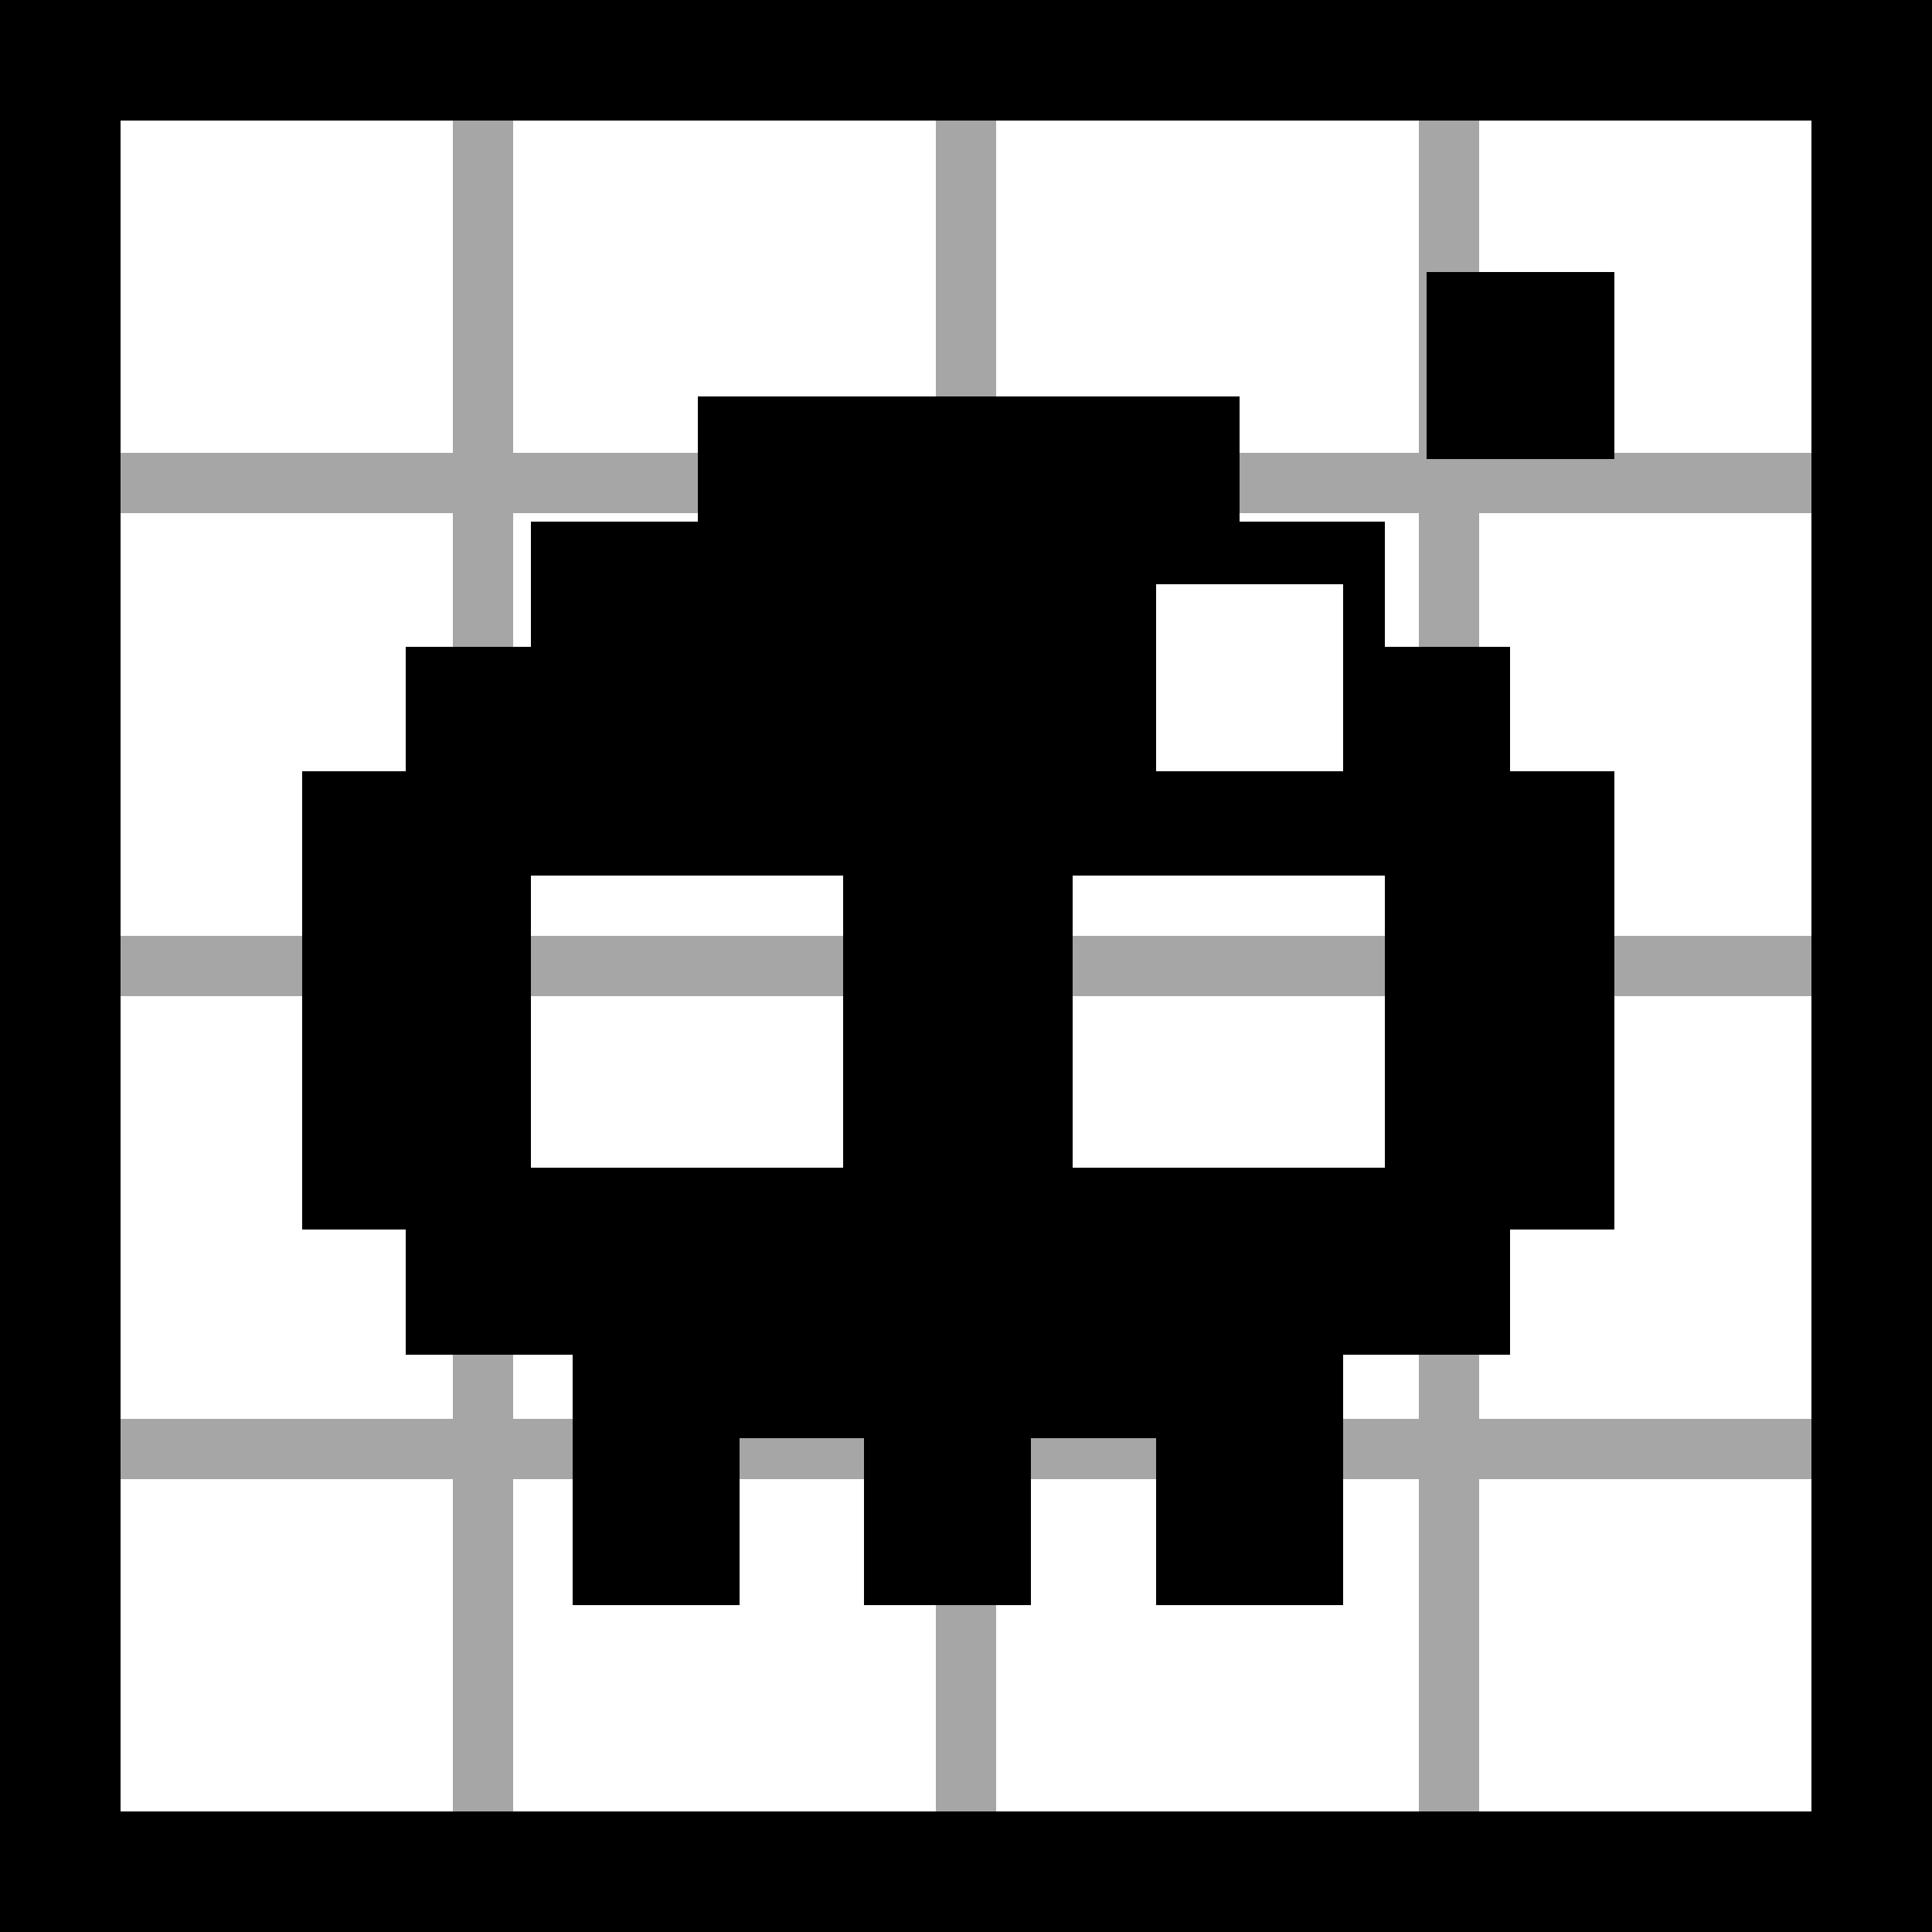
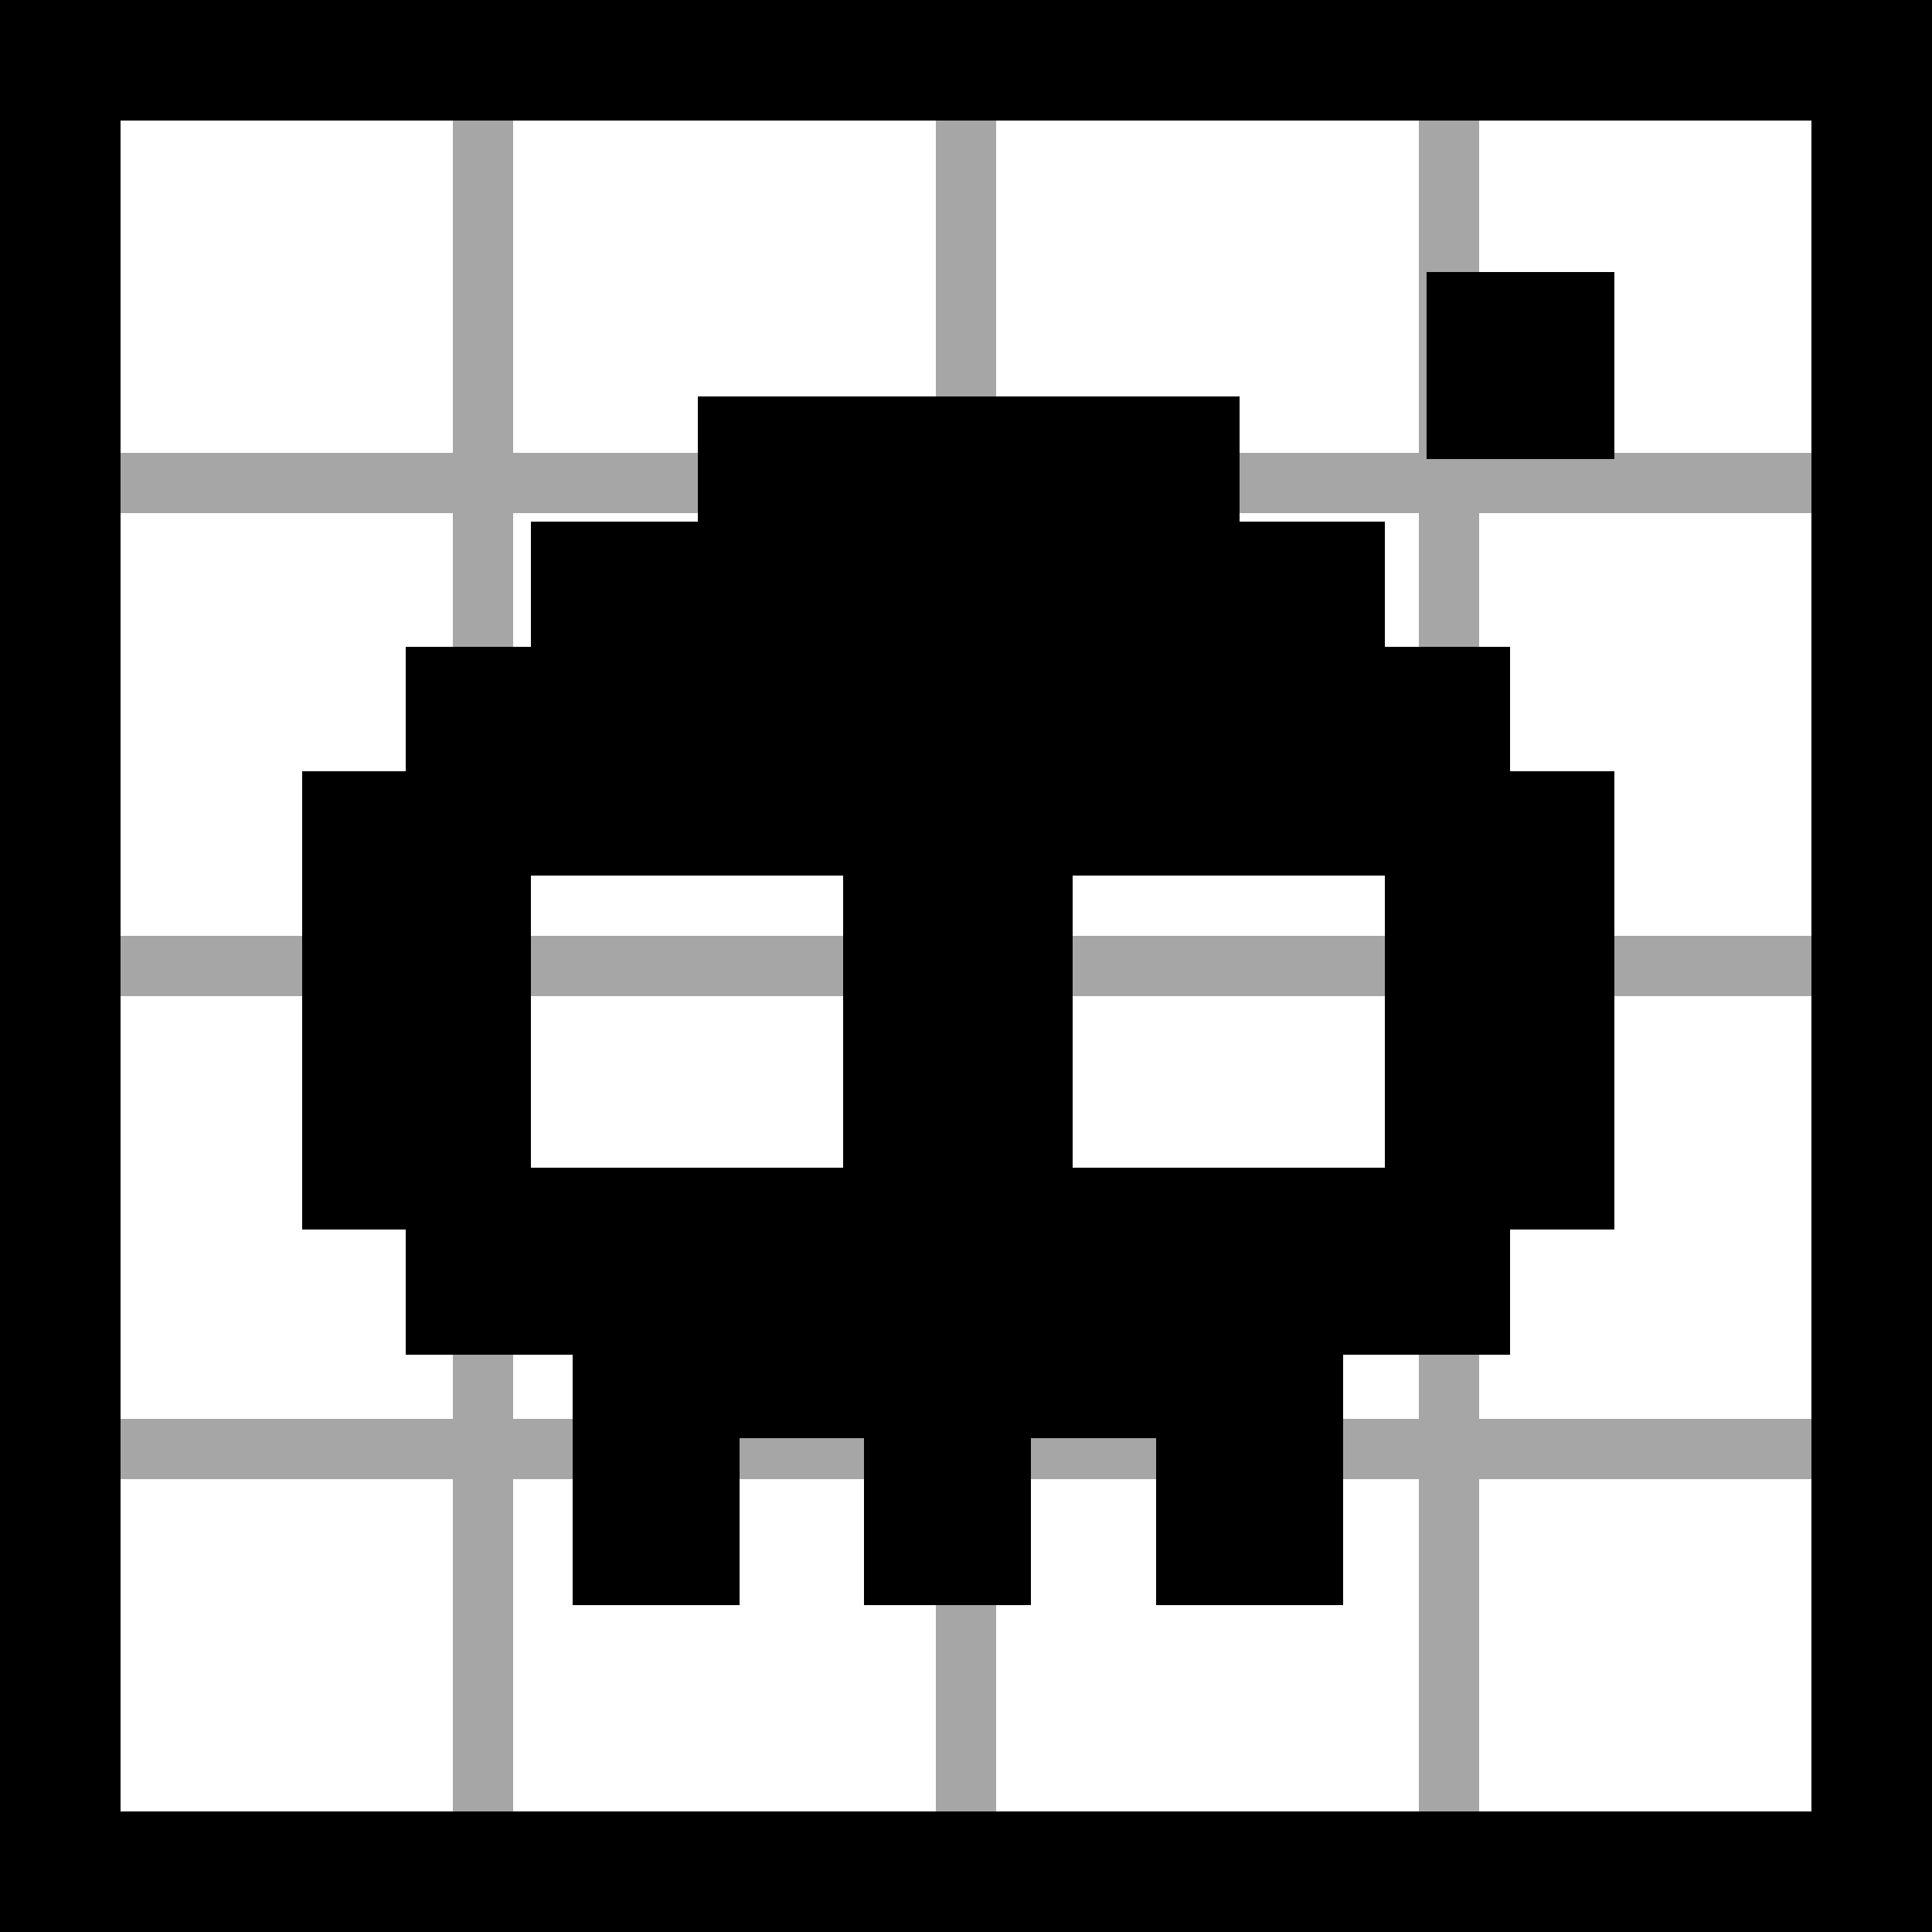
<svg xmlns="http://www.w3.org/2000/svg" viewBox="0 0 64 64" width="18" height="18" aria-hidden="true" shape-rendering="crispEdges">
  <path d="M0 16h64M0 32h64M0 48h64M16 0v64M32 0v64M48 0v64" stroke="currentColor" stroke-opacity=".35" stroke-width="2" />
  <rect x="2" y="2" width="60" height="60" fill="none" stroke="currentColor" stroke-width="4" />
  <g transform="translate(10 9) scale(.69)" fill="currentColor">
-     <path fill-rule="evenodd" d="M19 6h26v6h7v6h6v6h5v22h-5v6h-8v12h-9v-8h-6v8h-8v-8h-6v8h-8V52H5v-6H0V24h5v-6h6v-6h8ZM11 29v14h15V29Zm26 0v14h15V29ZM41 15h9v9h-9Z" />
+     <path fill-rule="evenodd" d="M19 6h26v6h7v6h6v6h5v22h-5v6h-8v12h-9v-8h-6v8h-8v-8h-6v8h-8V52H5v-6H0V24h5v-6h6v-6h8ZM11 29v14h15V29Zm26 0v14h15V29Z" />
    <path d="M54 0h9v9h-9z" />
  </g>
</svg>
